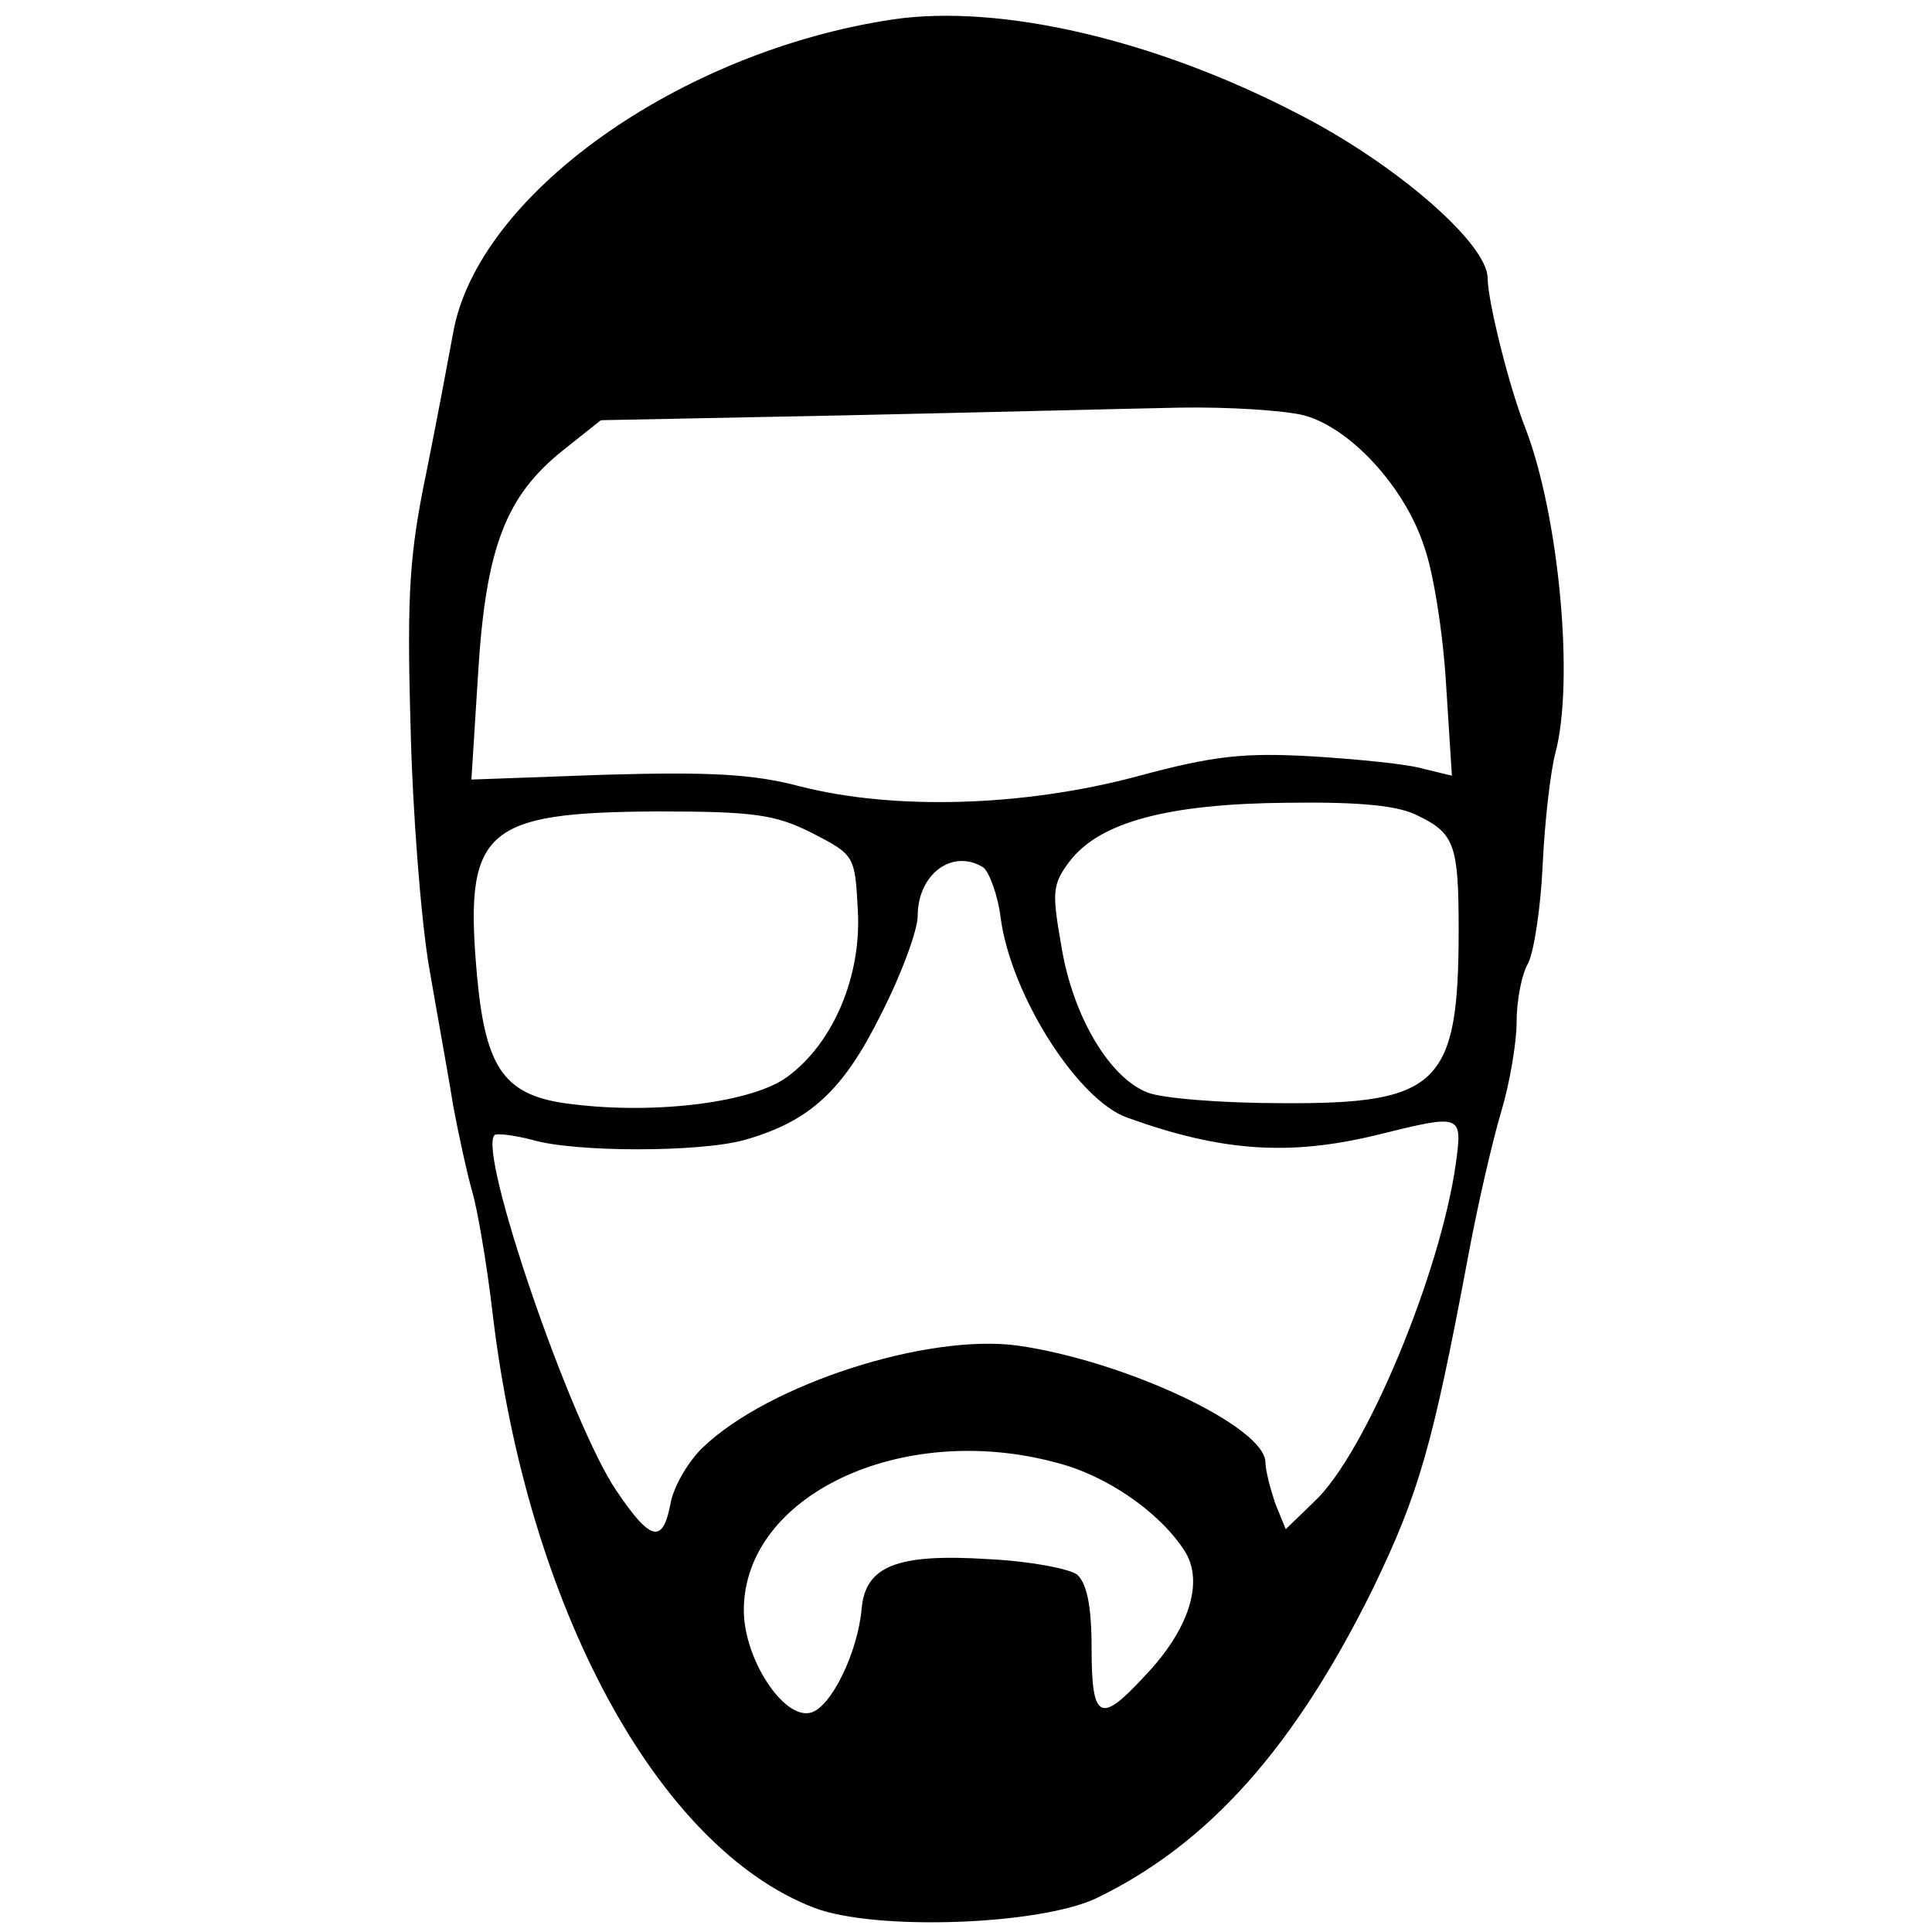
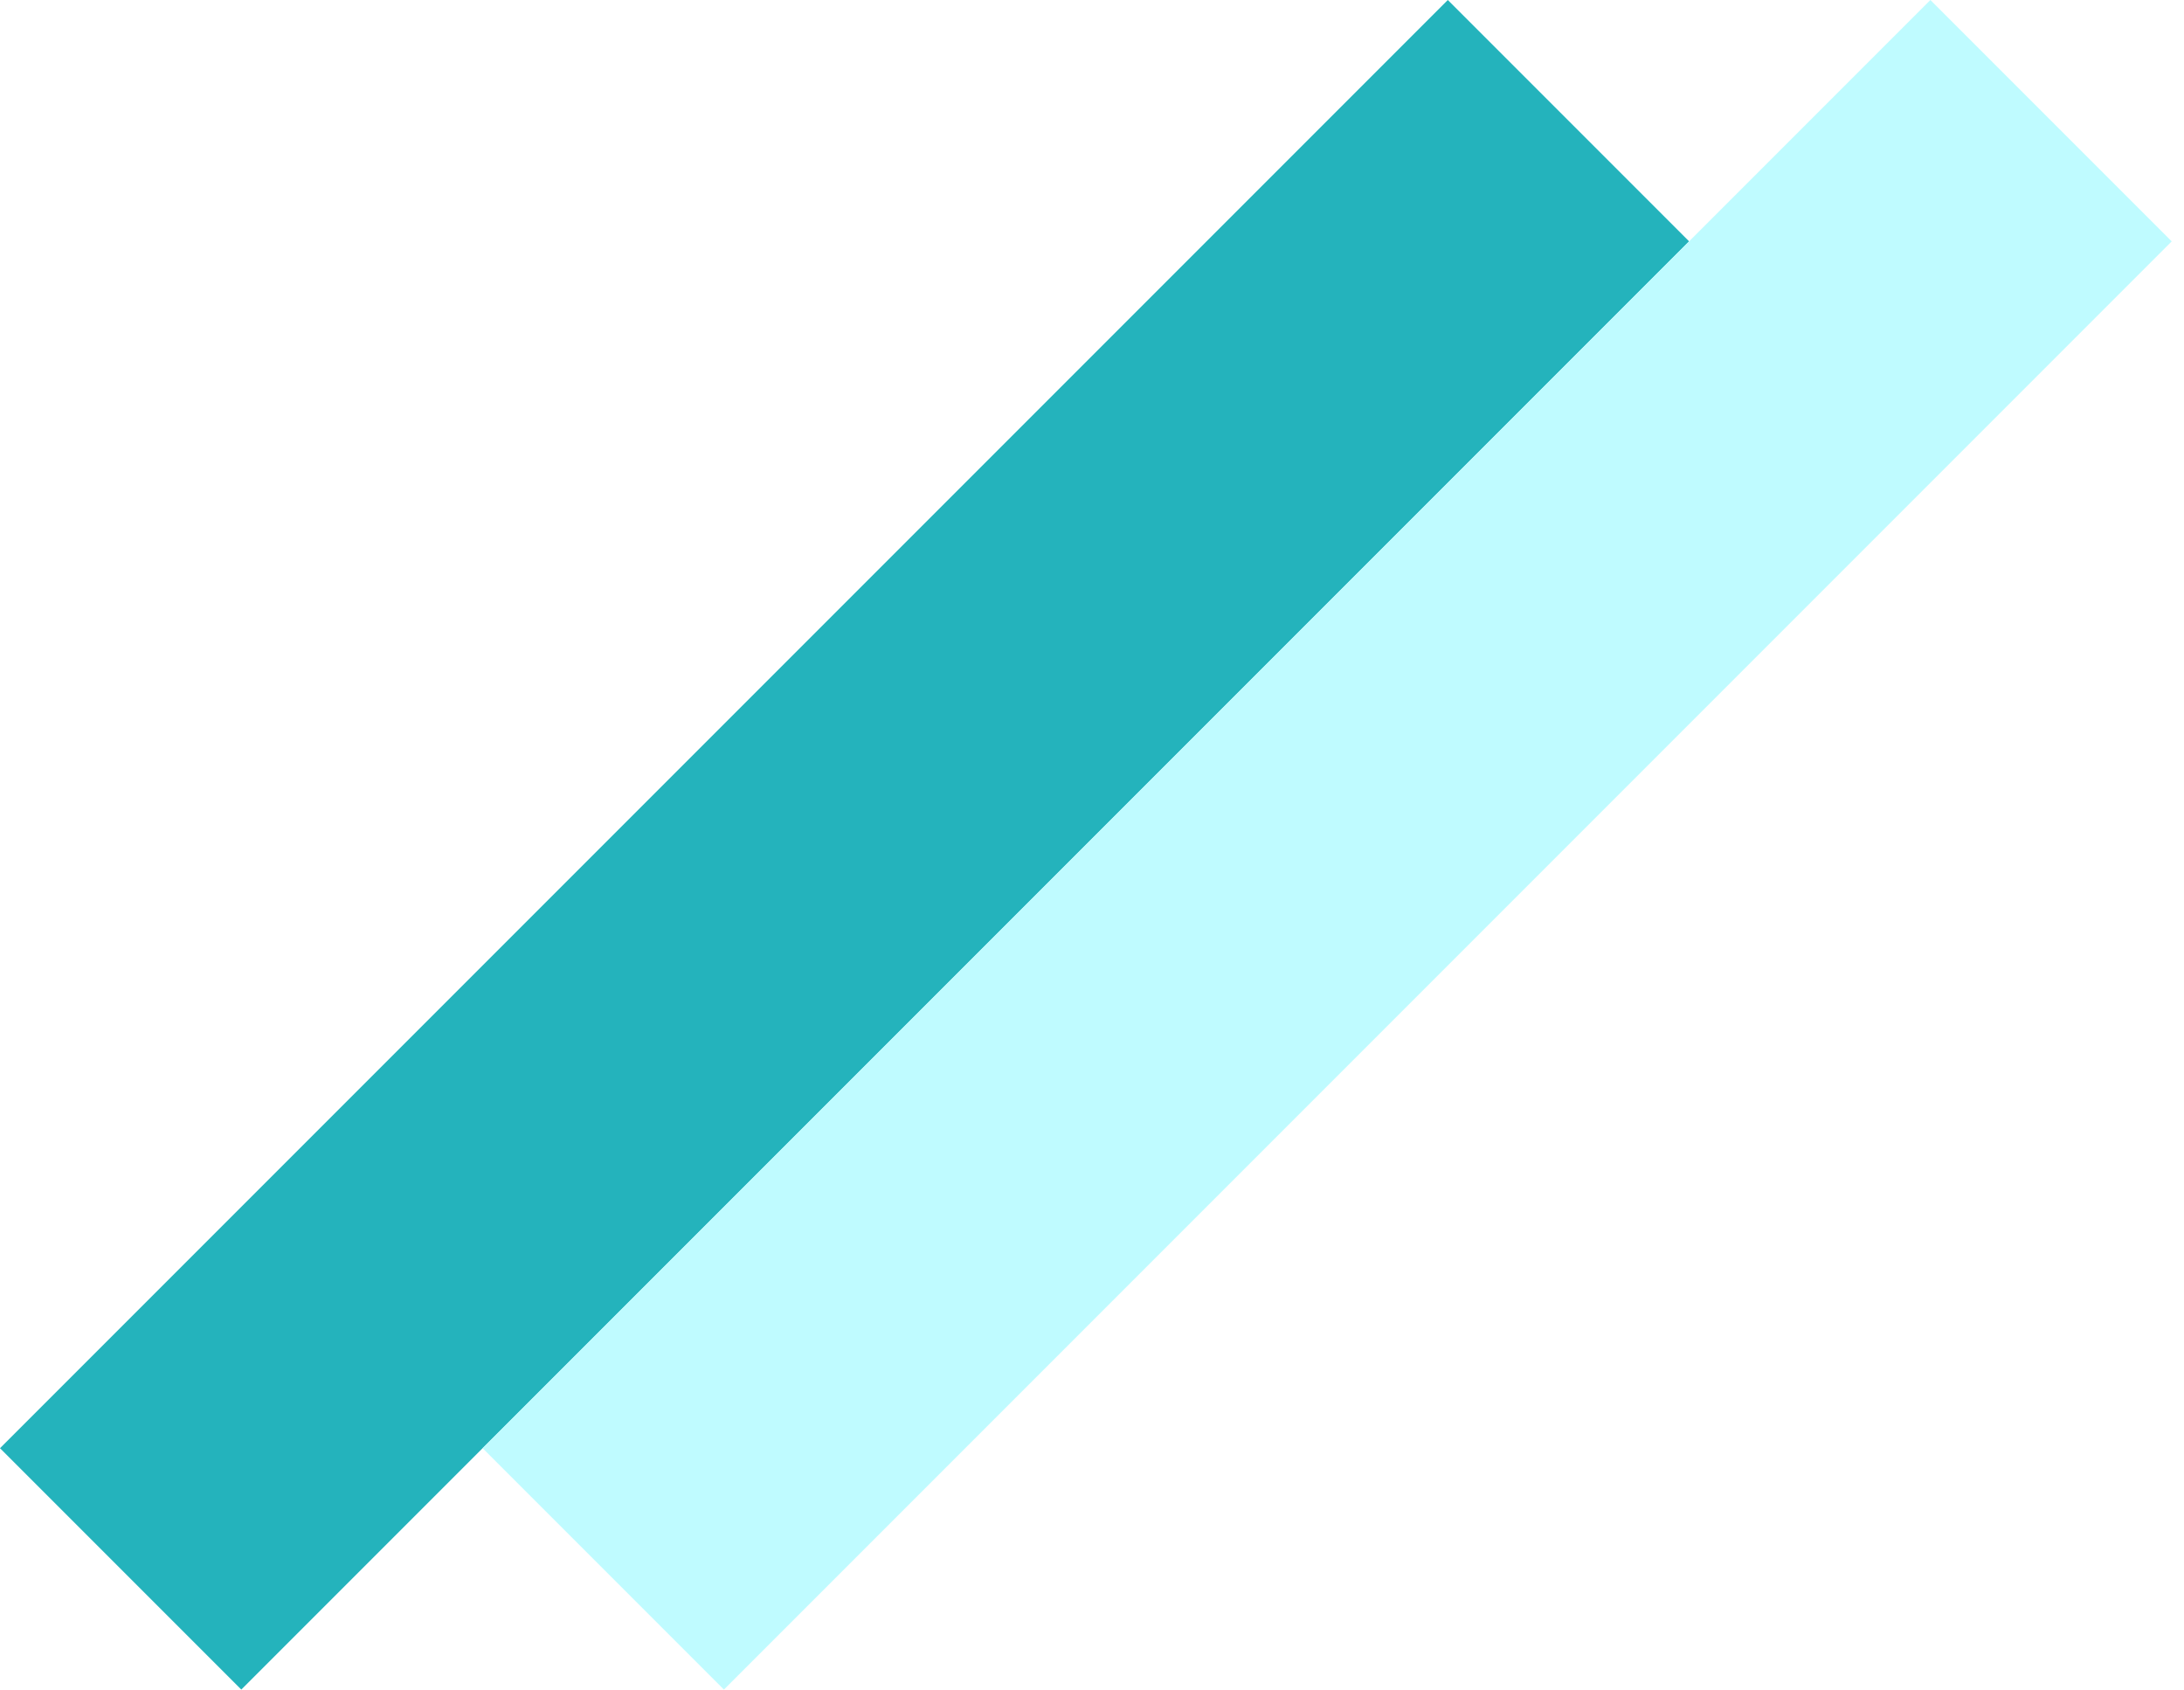
- <svg xmlns="http://www.w3.org/2000/svg" version="1.0" width="200pt" height="200pt" viewBox="0 0 200 200" preserveAspectRatio="xMidYMid meet">
-   <g transform="translate(0,200) scale(0.1,-0.1)" fill="#000000" stroke="none">
-     <path d="M925 1980 c-222 -33 -431 -182 -456 -325 -4 -22 -16 -86 -27 -141 -18 -86 -21 -127 -17 -265 2 -90 11 -202 19 -249 8 -47 20 -112 25 -144 6 -32 15 -73 20 -90 5 -17 15 -74 21 -126 36 -304 171 -553 333 -615 63 -24 233 -18 292 10 116 56 205 156 286 320 48 99 62 149 98 340 10 55 26 124 35 154 9 30 16 72 16 93 0 22 5 49 12 61 6 12 13 58 15 102 2 44 8 96 13 115 20 74 4 246 -31 337 -17 43 -39 132 -39 155 0 36 -96 119 -196 170 -148 77 -308 114 -419 98z m425 -410 c48 -13 104 -74 124 -135 10 -27 20 -92 23 -144 l6 -94 -29 7 c-16 5 -68 10 -115 13 -71 4 -102 1 -183 -21 -117 -31 -250 -35 -348 -10 -49 13 -94 15 -202 12 l-138 -5 7 111 c8 130 29 183 88 230 l39 31 251 5 c139 3 295 7 347 8 52 1 111 -3 130 -8z m119 -415 c37 -18 41 -31 41 -118 0 -160 -21 -180 -183 -179 -62 0 -124 5 -139 11 -39 15 -77 78 -89 150 -10 57 -10 65 8 89 31 41 102 60 226 61 77 1 116 -3 136 -14z m-629 -17 c45 -23 45 -24 48 -80 4 -68 -25 -137 -72 -172 -35 -27 -136 -40 -224 -29 -69 8 -89 35 -98 131 -14 153 6 171 186 172 100 0 122 -3 160 -22z m178 -36 c6 -5 15 -28 18 -53 11 -80 80 -188 131 -206 97 -35 167 -40 258 -18 89 22 89 22 82 -30 -16 -113 -93 -299 -146 -349 l-30 -29 -11 27 c-5 15 -10 34 -10 42 0 37 -145 105 -256 121 -94 13 -258 -40 -326 -105 -15 -14 -31 -41 -34 -59 -8 -42 -21 -38 -56 14 -47 69 -144 351 -126 368 2 2 20 0 39 -5 44 -13 174 -13 220 0 67 19 102 51 141 130 21 41 38 87 38 102 0 43 36 70 68 50z m75 -616 c52 -13 107 -51 133 -91 21 -32 5 -82 -41 -130 -46 -50 -55 -46 -55 29 0 44 -5 67 -15 76 -8 6 -49 14 -92 16 -94 6 -127 -7 -131 -51 -4 -46 -32 -103 -53 -108 -28 -7 -69 56 -69 106 0 119 163 196 323 153z" />
-   </g>
+ <svg xmlns="http://www.w3.org/2000/svg" width="128" height="99" viewBox="0 0 128 99" fill="none">
+   <rect x="14.142" y="98.995" width="20" height="120" transform="rotate(-135 14.1421 98.995)" fill="#24B3BC" />
+   <rect x="42.426" y="98.995" width="20" height="120" transform="rotate(-135 42.4264 98.995)" fill="#BFFBFF" />
</svg>
